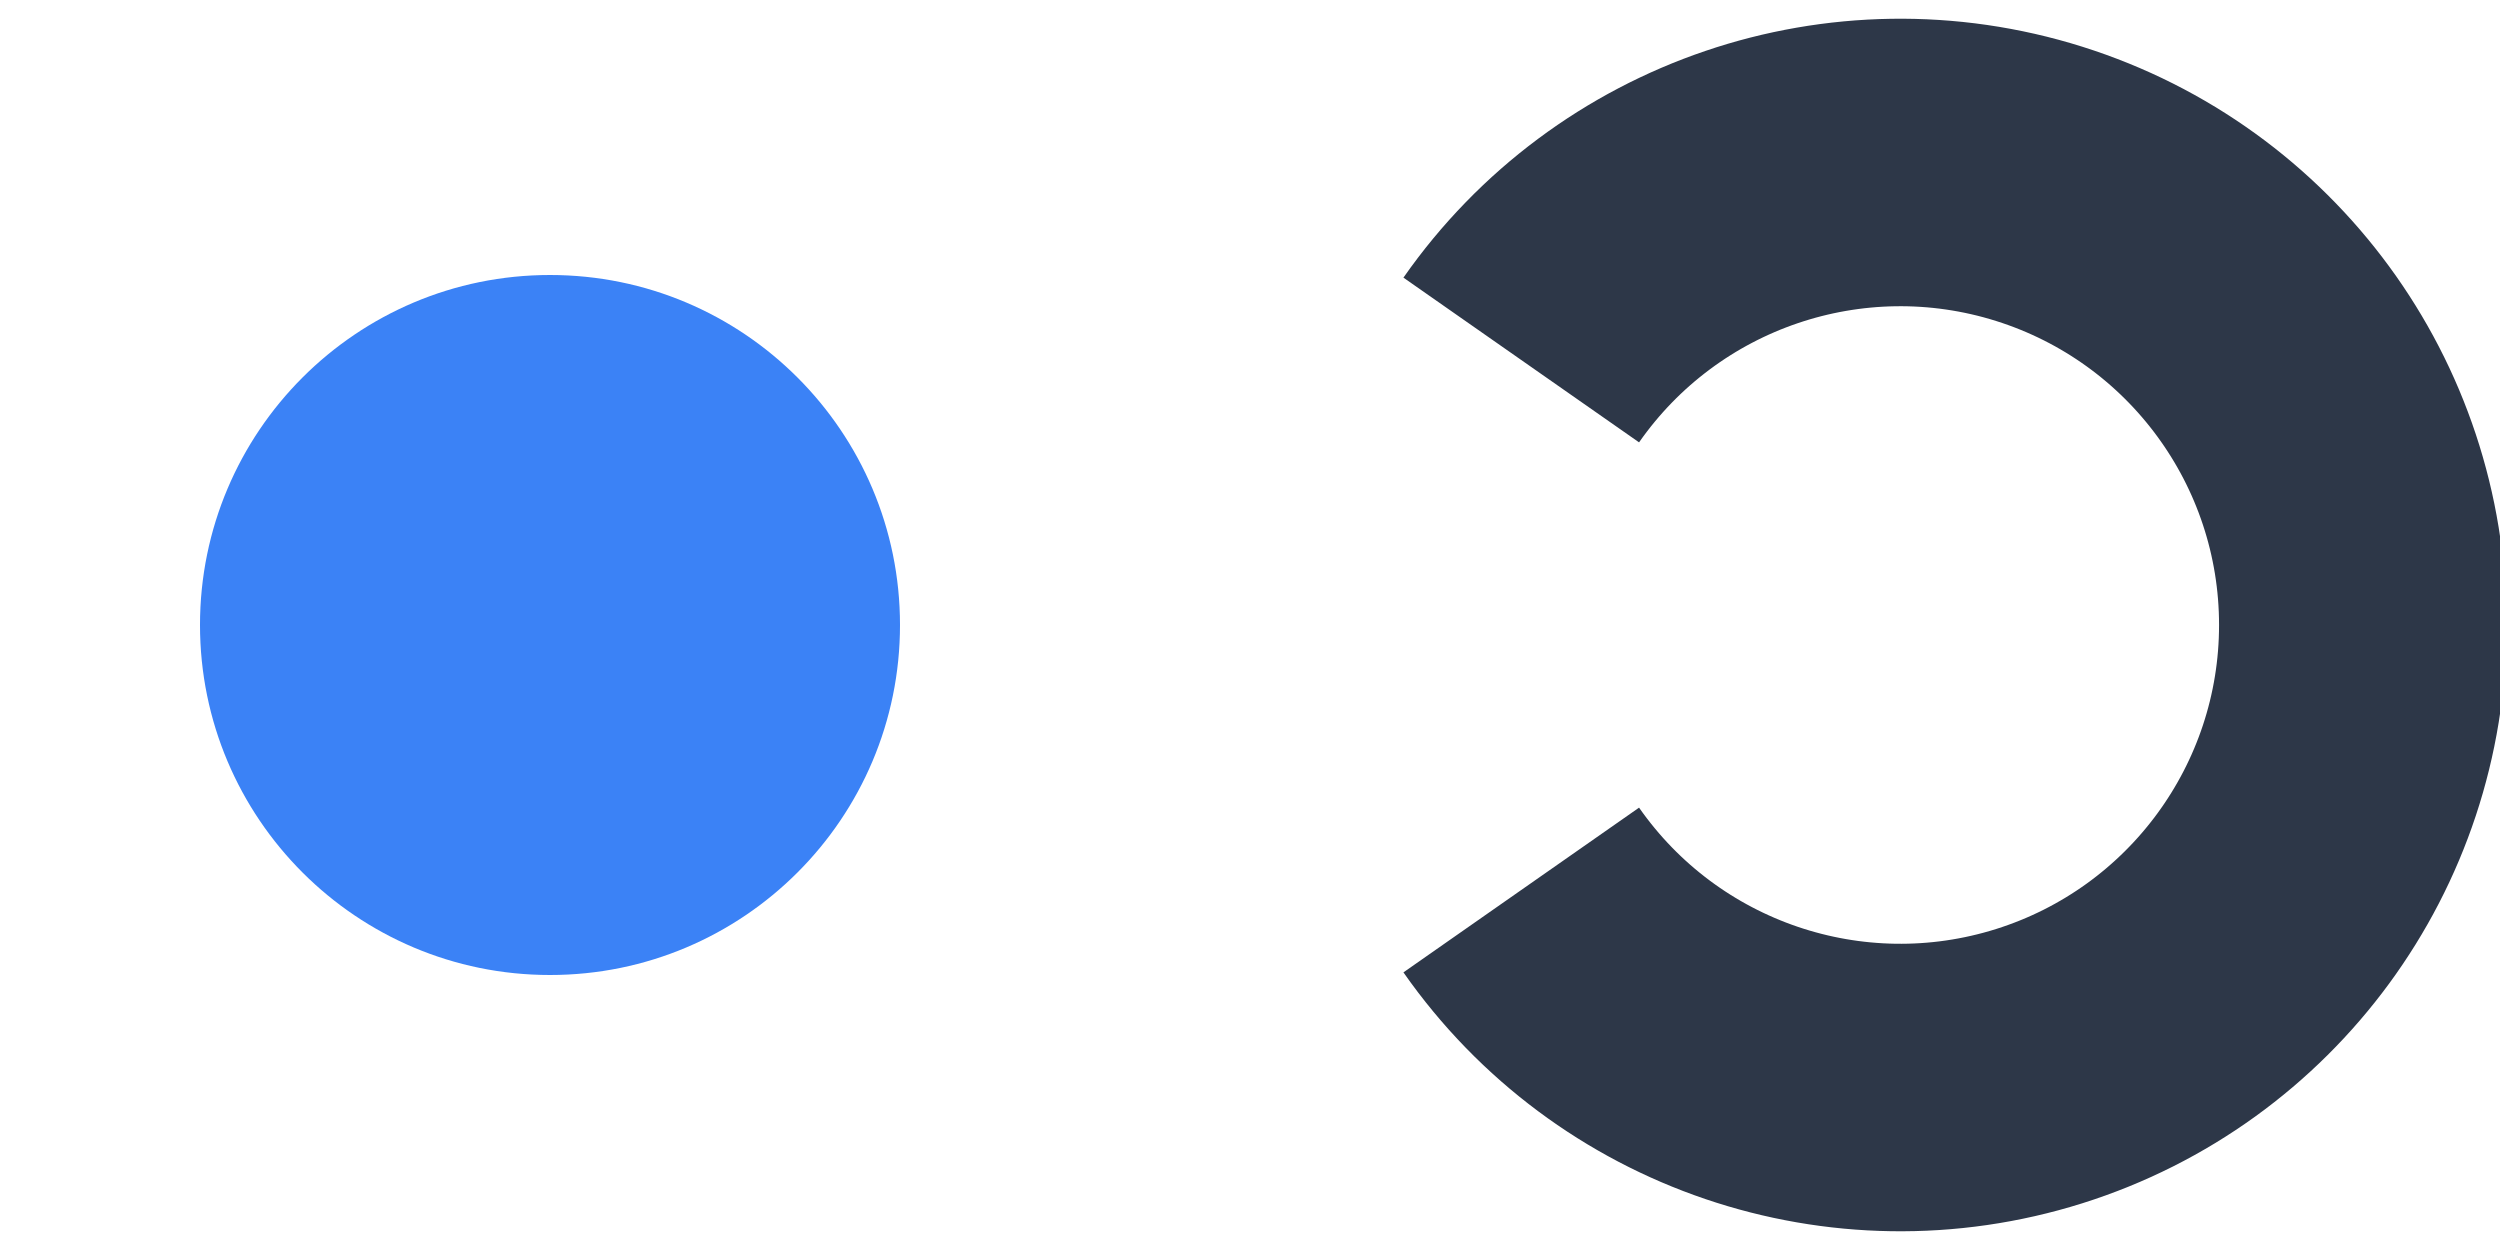
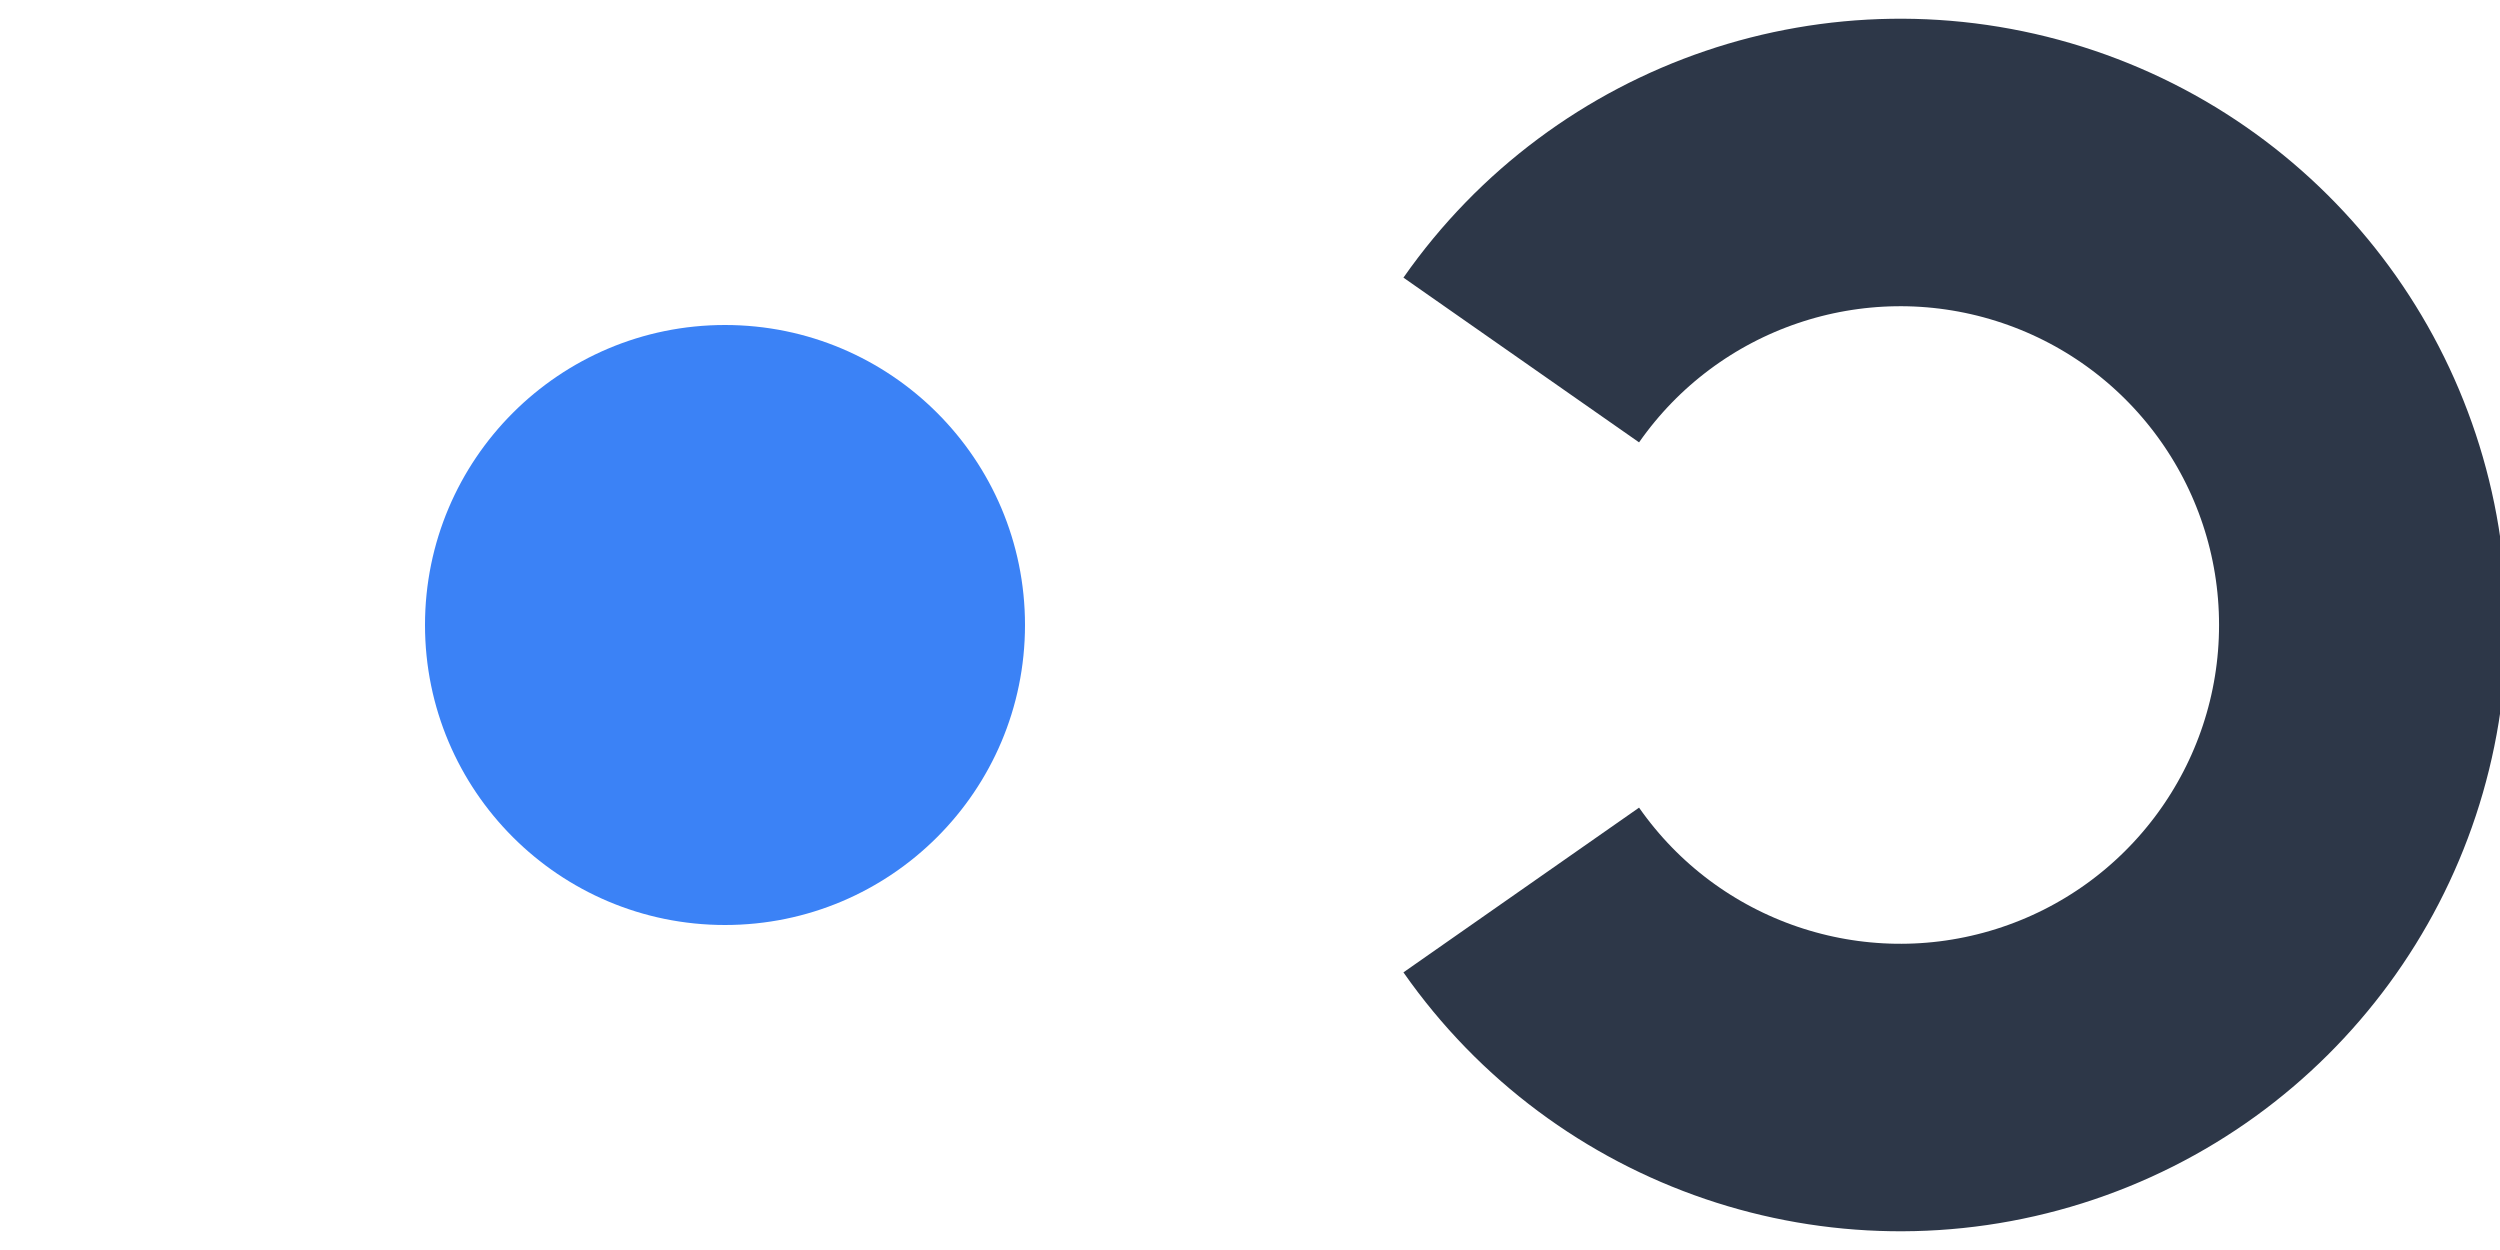
<svg xmlns="http://www.w3.org/2000/svg" viewBox="0 0 200 100">
-   <circle cx="44" cy="50" r="28" fill="#3b82f6" />
+   <circle cx="58" cy="50" r="24" fill="#3b82f6" />
  <path d="M 121.7 71.2 A 37 37 0 1 0 121.7 28.8" fill="none" stroke="#2d3748" stroke-width="23" stroke-linecap="butt" />
</svg>
